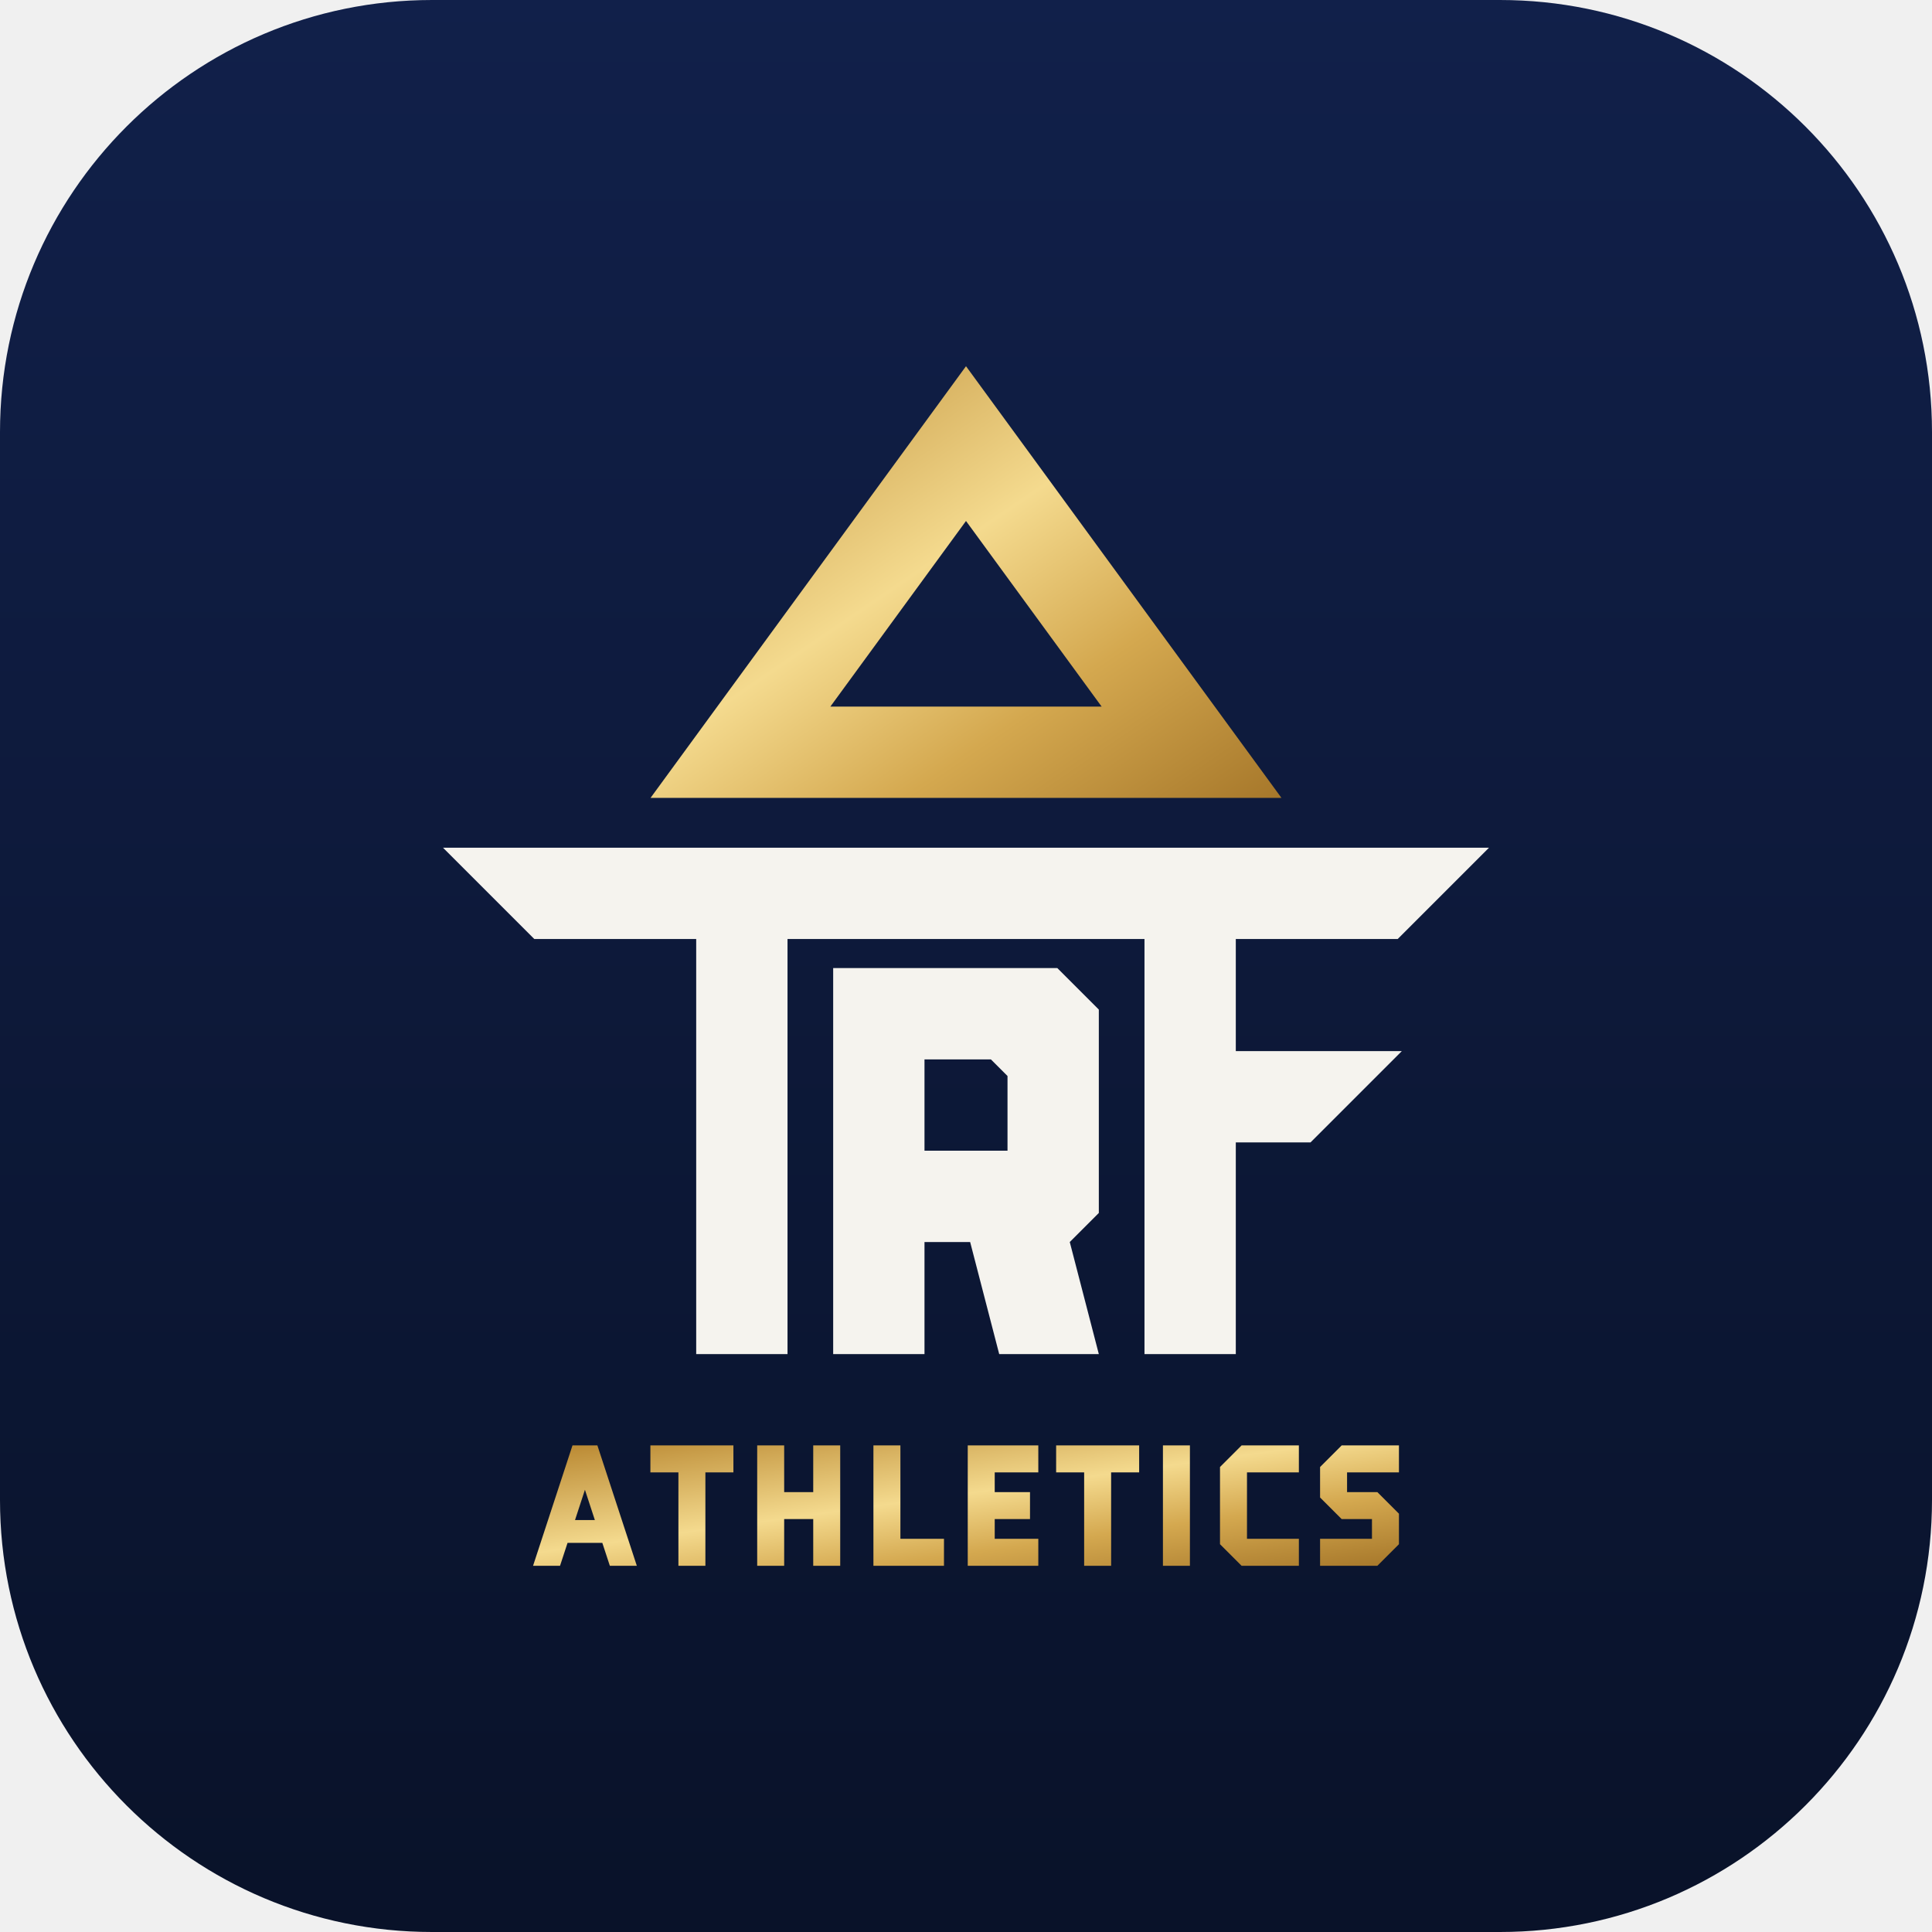
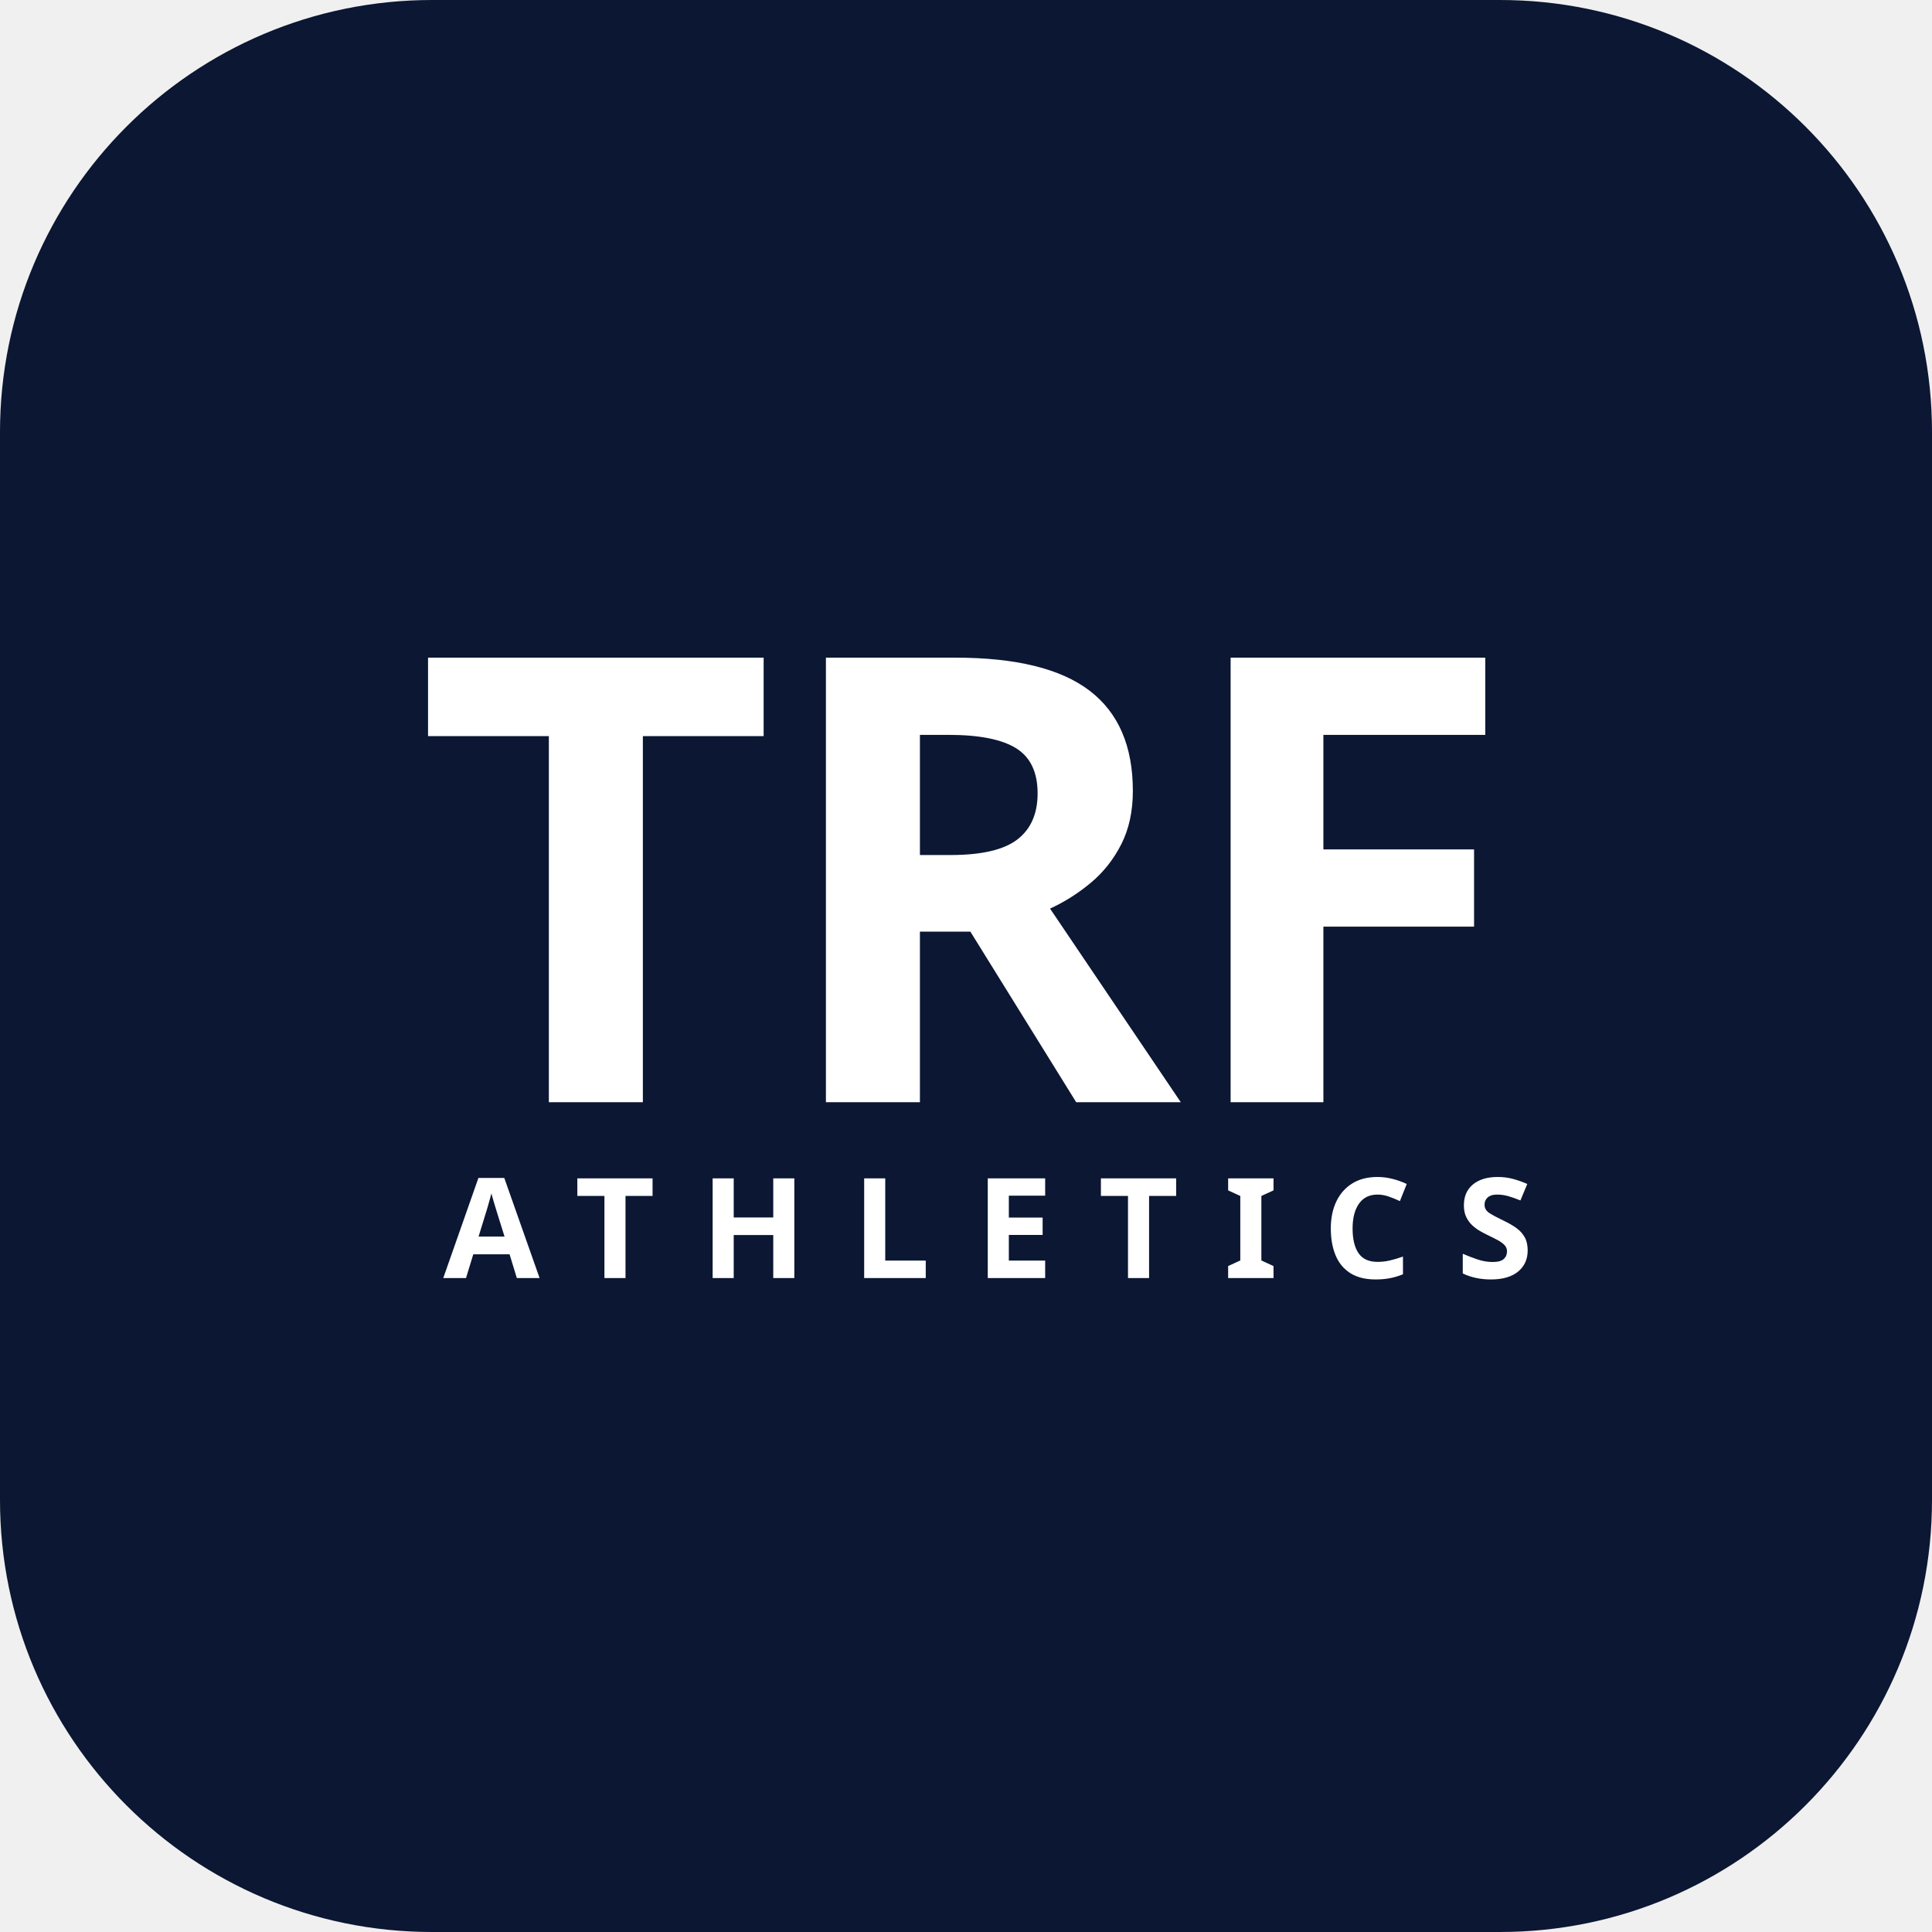
<svg xmlns="http://www.w3.org/2000/svg" viewBox="0 0 1024 1024" width="1024" height="1024">
-   <defs>
-     <linearGradient id="or" x1="0" y1="0" x2="1" y2="1" gradientUnits="objectBoundingBox">
-       <stop offset="0" stop-color="#B8862F" />
-       <stop offset="0.45" stop-color="#F4DA8E" />
-       <stop offset="0.7" stop-color="#D4A84F" />
-       <stop offset="1" stop-color="#A6772A" />
-     </linearGradient>
-     <linearGradient id="fond" x1="0" y1="0" x2="0" y2="1">
-       <stop offset="0" stop-color="#11204A" />
-       <stop offset="1" stop-color="#091229" />
-     </linearGradient>
-   </defs>
-   <rect width="1024" height="1024" rx="229" fill="url(#fond)" />
-   <g transform="translate(-51.2 -61.1) scale(1.1)">
-     <path fill="url(#or)" fill-rule="evenodd" d="M512.00,232.00 L664.00,440.00 L360.00,440.00 Z M512.00,306.57 L577.35,396.00 L446.65,396.00 Z" />
-     <path fill="#F5F3EE" fill-rule="evenodd" d="M260.00,464.00 L764.00,464.00 L720.00,508.00 L642.00,508.00 L642.00,562.00 L722.00,562.00 L678.00,606.00 L642.00,606.00 L642.00,708.00 L598.00,708.00 L598.00,508.00 L426.00,508.00 L426.00,708.00 L382.00,708.00 L382.00,508.00 L304.00,508.00 Z" />
-     <path fill="#F5F3EE" fill-rule="evenodd" d="M448.00,522.00 L556.00,522.00 L576.00,542.00 L576.00,640.00 L562.00,654.00 L576.00,708.00 L528.00,708.00 L514.00,654.00 L492.00,654.00 L492.00,708.00 L448.00,708.00 Z M492.00,566.00 L524.00,566.00 L532.00,574.00 L532.00,610.00 L492.00,610.00 Z" />
-     <path fill="url(#or)" fill-rule="evenodd" d="M303.39,810.00 L322.39,752.00 L334.39,752.00 L353.39,810.00 L340.39,810.00 L336.77,798.96 L320.01,798.96 L316.39,810.00 Z M328.39,773.37 L333.17,787.96 L323.61,787.96 Z M359.93,752.00 L399.93,752.00 L399.93,765.00 L386.43,765.00 L386.43,810.00 L373.43,810.00 L373.43,765.00 L359.93,765.00 Z M411.39,752.00 L424.39,752.00 L424.39,774.50 L438.39,774.50 L438.39,752.00 L451.39,752.00 L451.39,810.00 L438.39,810.00 L438.39,787.50 L424.39,787.50 L424.39,810.00 L411.39,810.00 Z M467.39,752.00 L480.39,752.00 L480.39,797.00 L501.39,797.00 L501.39,810.00 L467.39,810.00 Z M512.84,752.00 L546.84,752.00 L546.84,765.00 L525.84,765.00 L525.84,774.50 L542.84,774.50 L542.84,787.50 L525.84,787.50 L525.84,797.00 L546.84,797.00 L546.84,810.00 L512.84,810.00 Z M555.43,752.00 L595.43,752.00 L595.43,765.00 L581.93,765.00 L581.93,810.00 L568.93,810.00 L568.93,765.00 L555.43,765.00 Z M606.89,752.00 L619.89,752.00 L619.89,810.00 L606.89,810.00 Z M644.79,752.00 L672.39,752.00 L672.39,765.00 L647.39,765.00 L647.39,797.00 L672.39,797.00 L672.39,810.00 L644.79,810.00 L634.39,799.60 L634.39,762.40 Z M693.01,752.00 L720.61,752.00 L720.61,765.00 L695.61,765.00 L695.61,774.50 L710.21,774.50 L720.61,784.90 L720.61,799.60 L710.21,810.00 L682.61,810.00 L682.61,797.00 L707.61,797.00 L707.61,787.50 L693.01,787.50 L682.61,777.10 L682.61,762.40 Z" />
+   <rect width="1024" height="1024" rx="229" fill="#0B1733" />
+   <g fill="#FFFFFF" font-family="'Segoe UI Variable Display','Segoe UI',system-ui,sans-serif" text-anchor="middle">
+     <text x="512.0" y="584.2" font-size="330.0" font-weight="800" letter-spacing="-3.3">TRF</text>
+     <text x="523.8" y="677.4" font-size="74.0" font-weight="600" letter-spacing="23.7">ATHLETICS</text>
  </g>
</svg>
